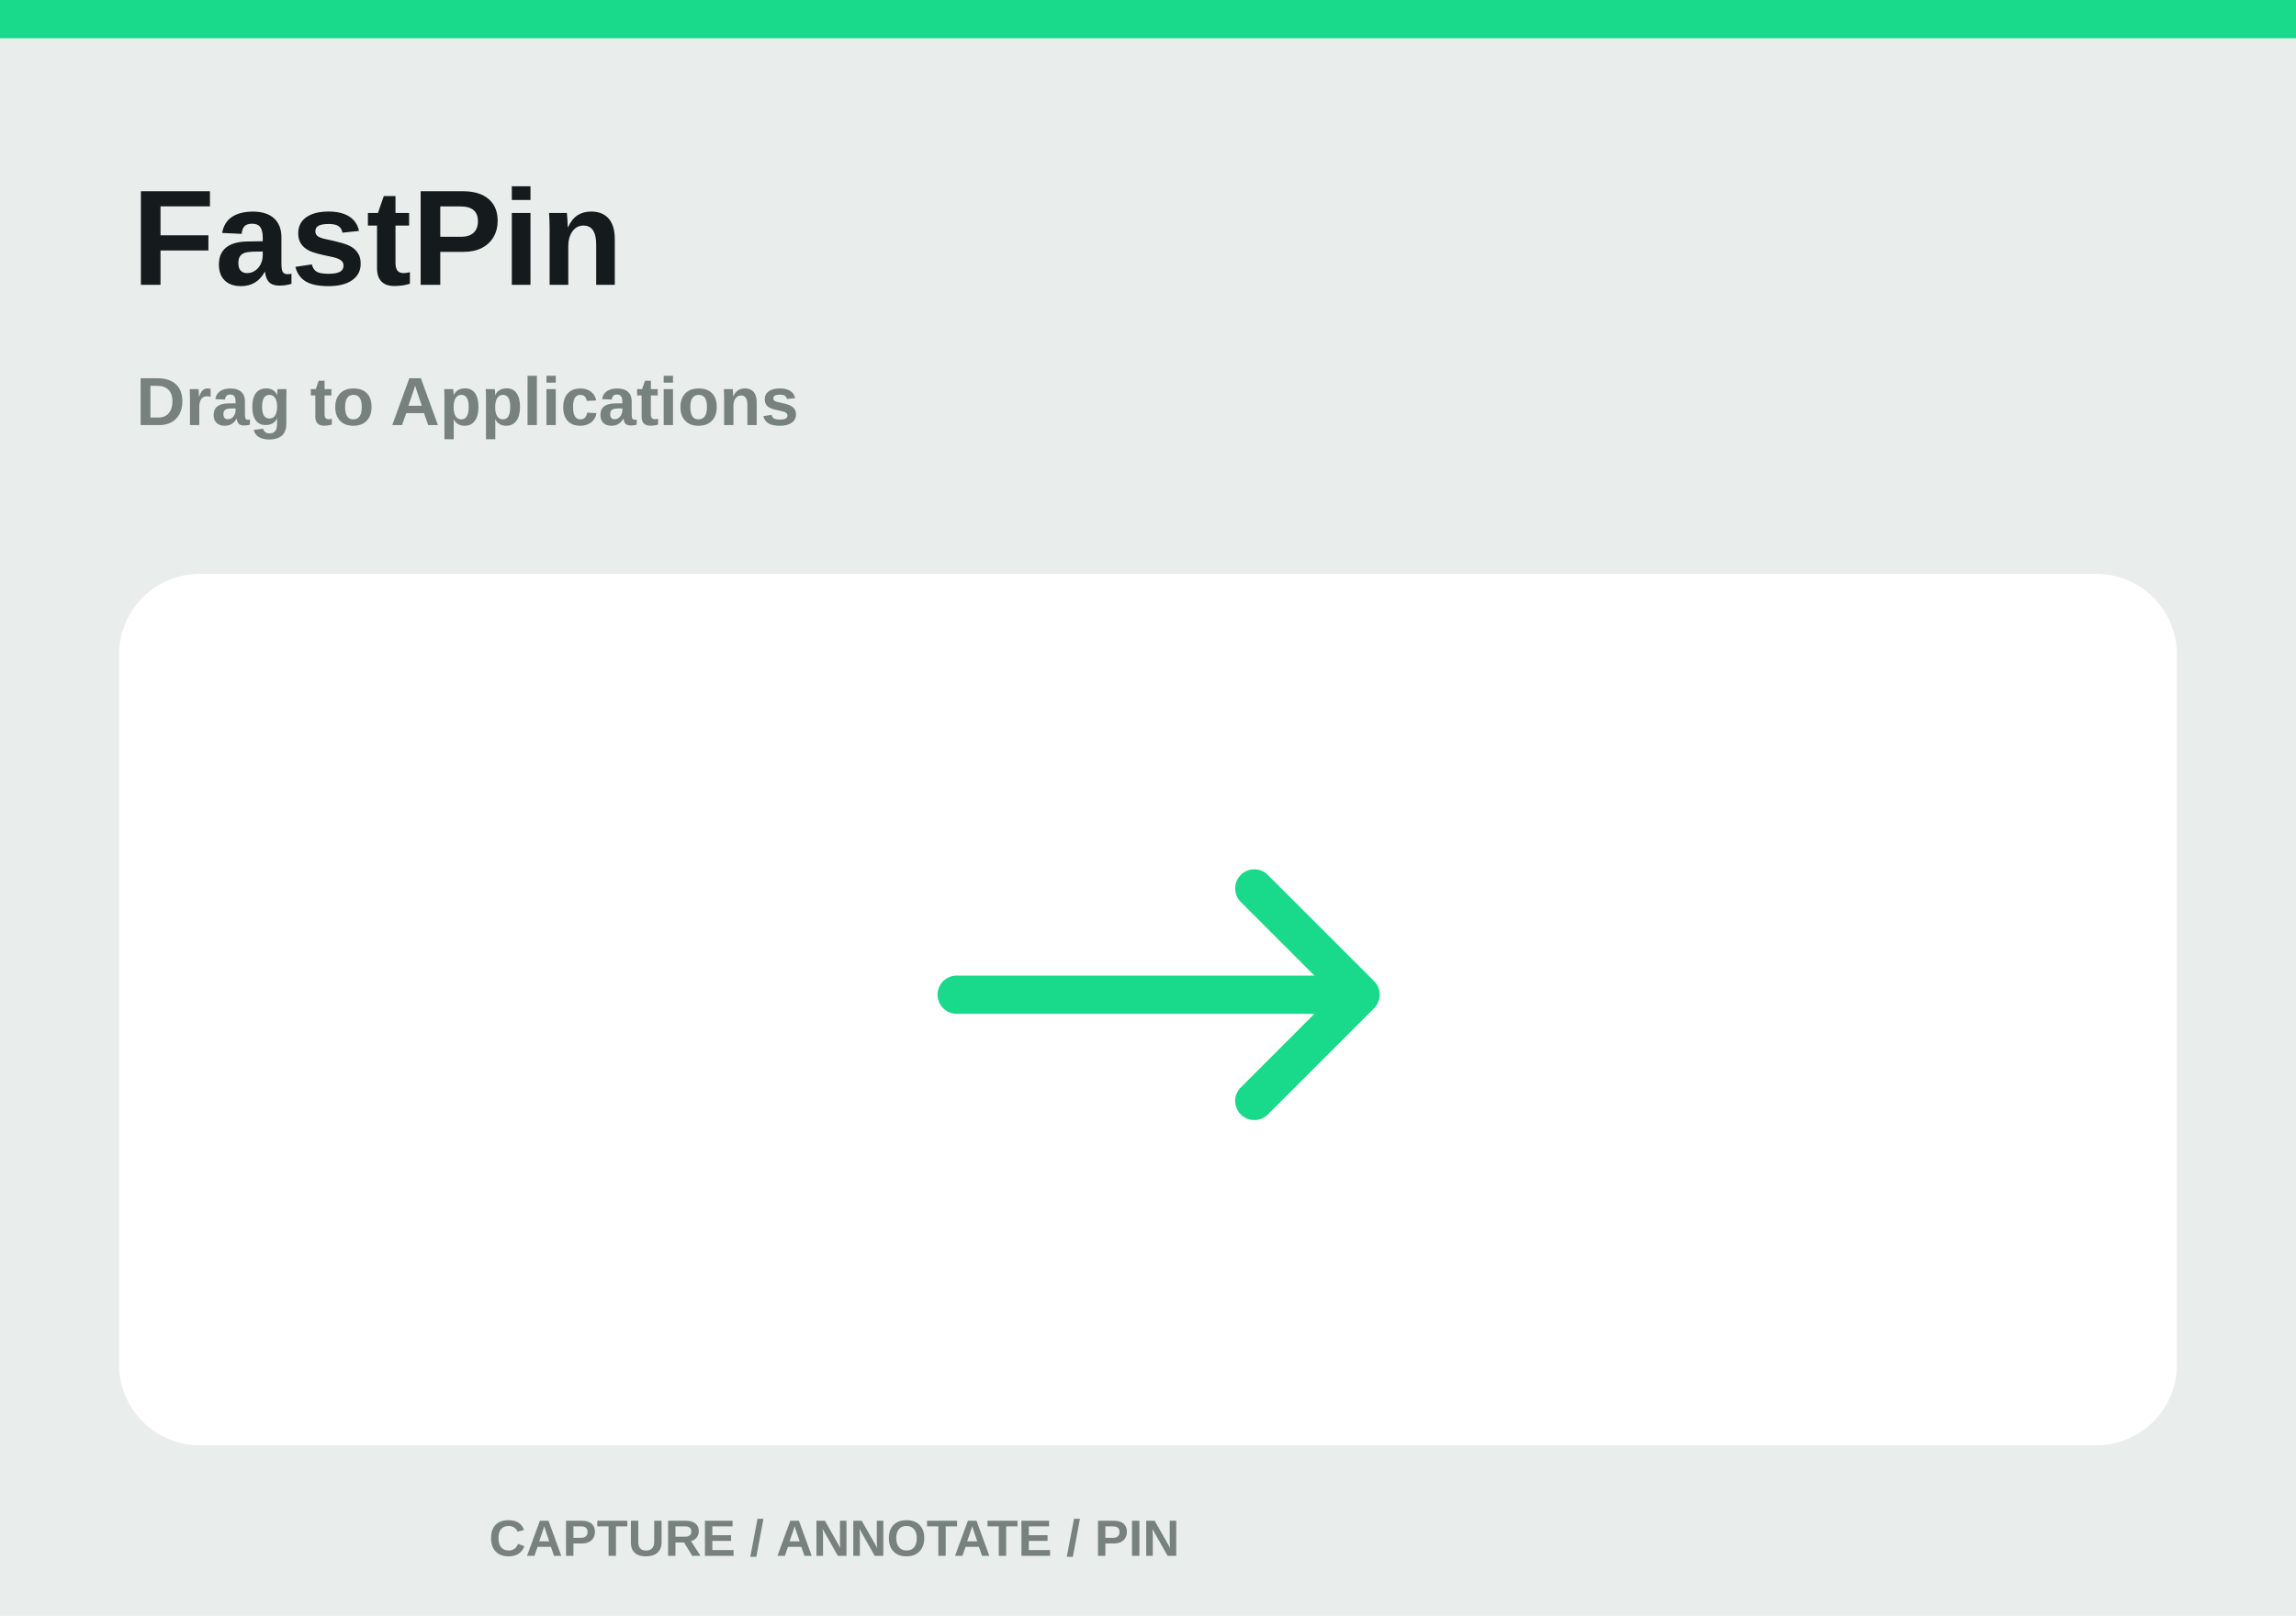
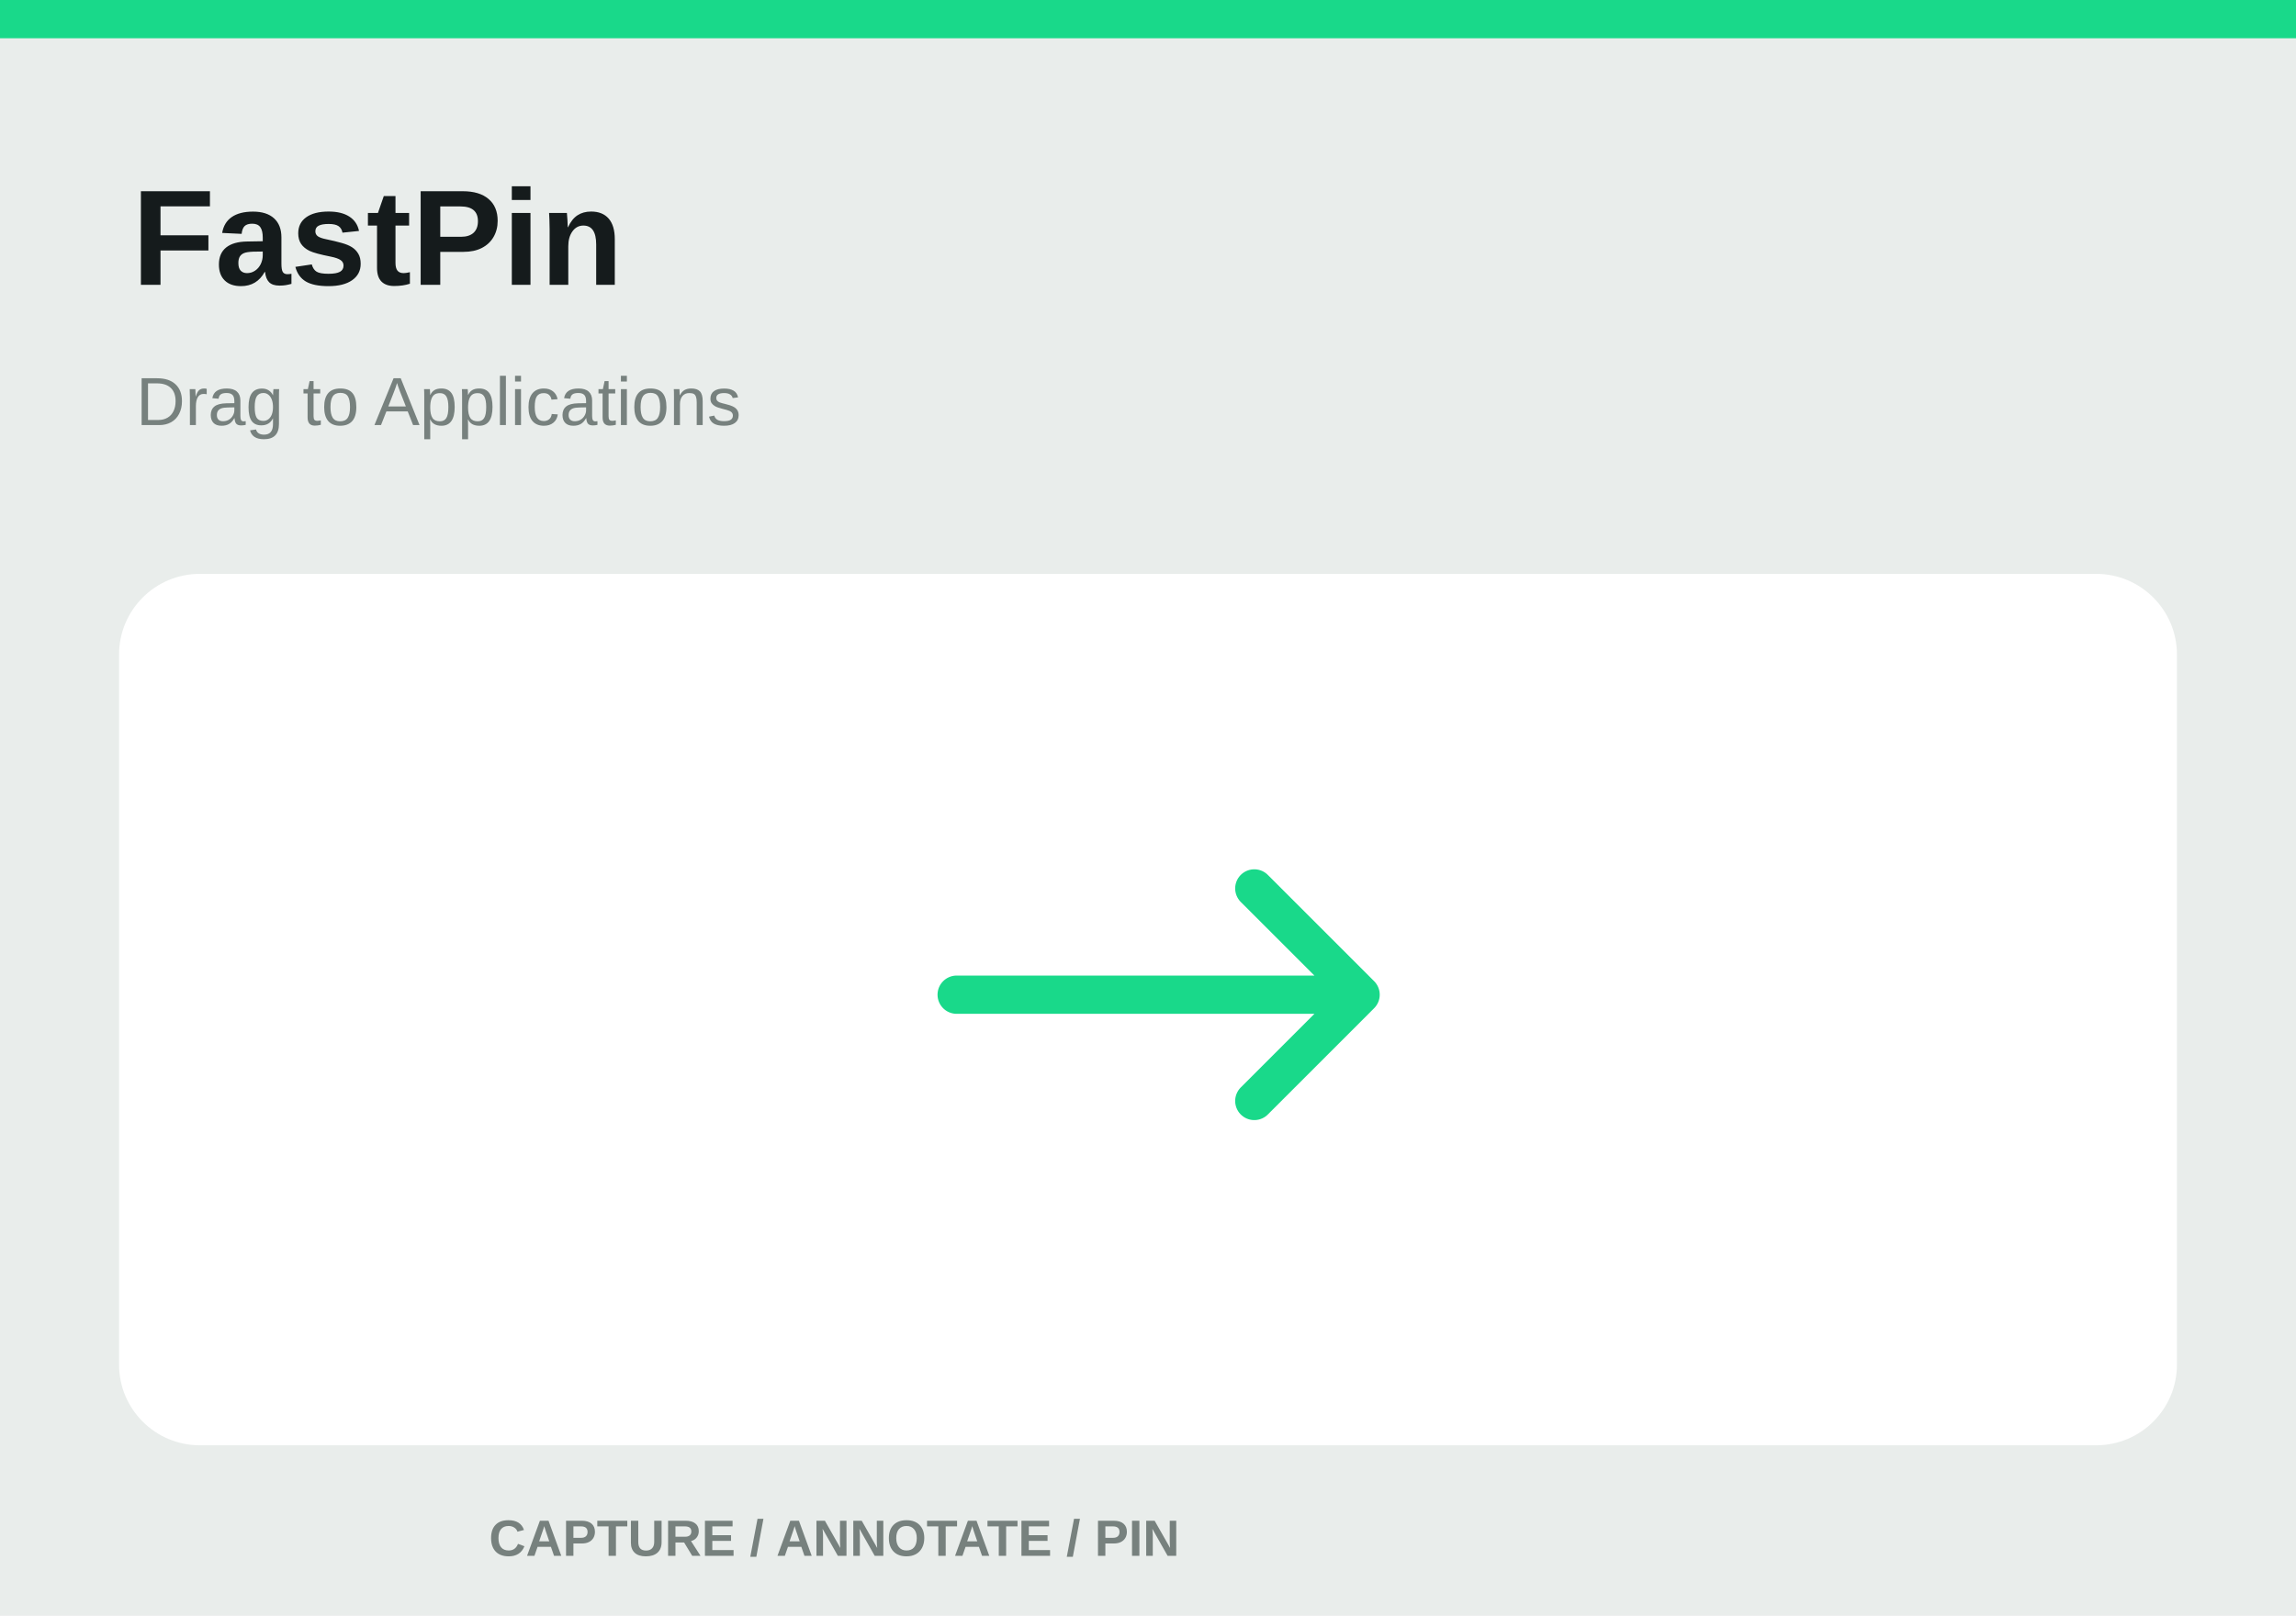
<svg xmlns="http://www.w3.org/2000/svg" width="540" height="380" viewBox="0 0 540 380">
  <rect width="540" height="380" fill="#E9EDEB" />
-   <rect width="540" height="9" fill="#19D98A" />
+   <rect x="0" y="0" width="540" height="9" fill="#19D98A" />
  <text x="31" y="67" font-family="Arial,Helvetica,sans-serif" font-size="32" font-weight="700" fill="#151B1C">FastPin</text>
-   <text x="32" y="100" font-family="Arial,Helvetica,sans-serif" font-size="16" font-weight="700" fill="#77817E">Drag to Applications</text>
+   <text x="32" y="100" font-family="Arial,Helvetica,sans-serif" font-size="16" font-weight="500" fill="#77817E">Drag to Applications</text>
  <rect x="28" y="135" width="484" height="205" rx="19" fill="#FFFFFF" />
  <path d="M225 234h95m-25 -25l25 25 -25 25" fill="none" stroke="#19D98A" stroke-width="9" stroke-linecap="round" stroke-linejoin="round" />
  <text x="115" y="366" font-family="Arial,Helvetica,sans-serif" font-size="12" font-weight="700" fill="#77817E">CAPTURE  /  ANNOTATE  /  PIN</text>
</svg>
